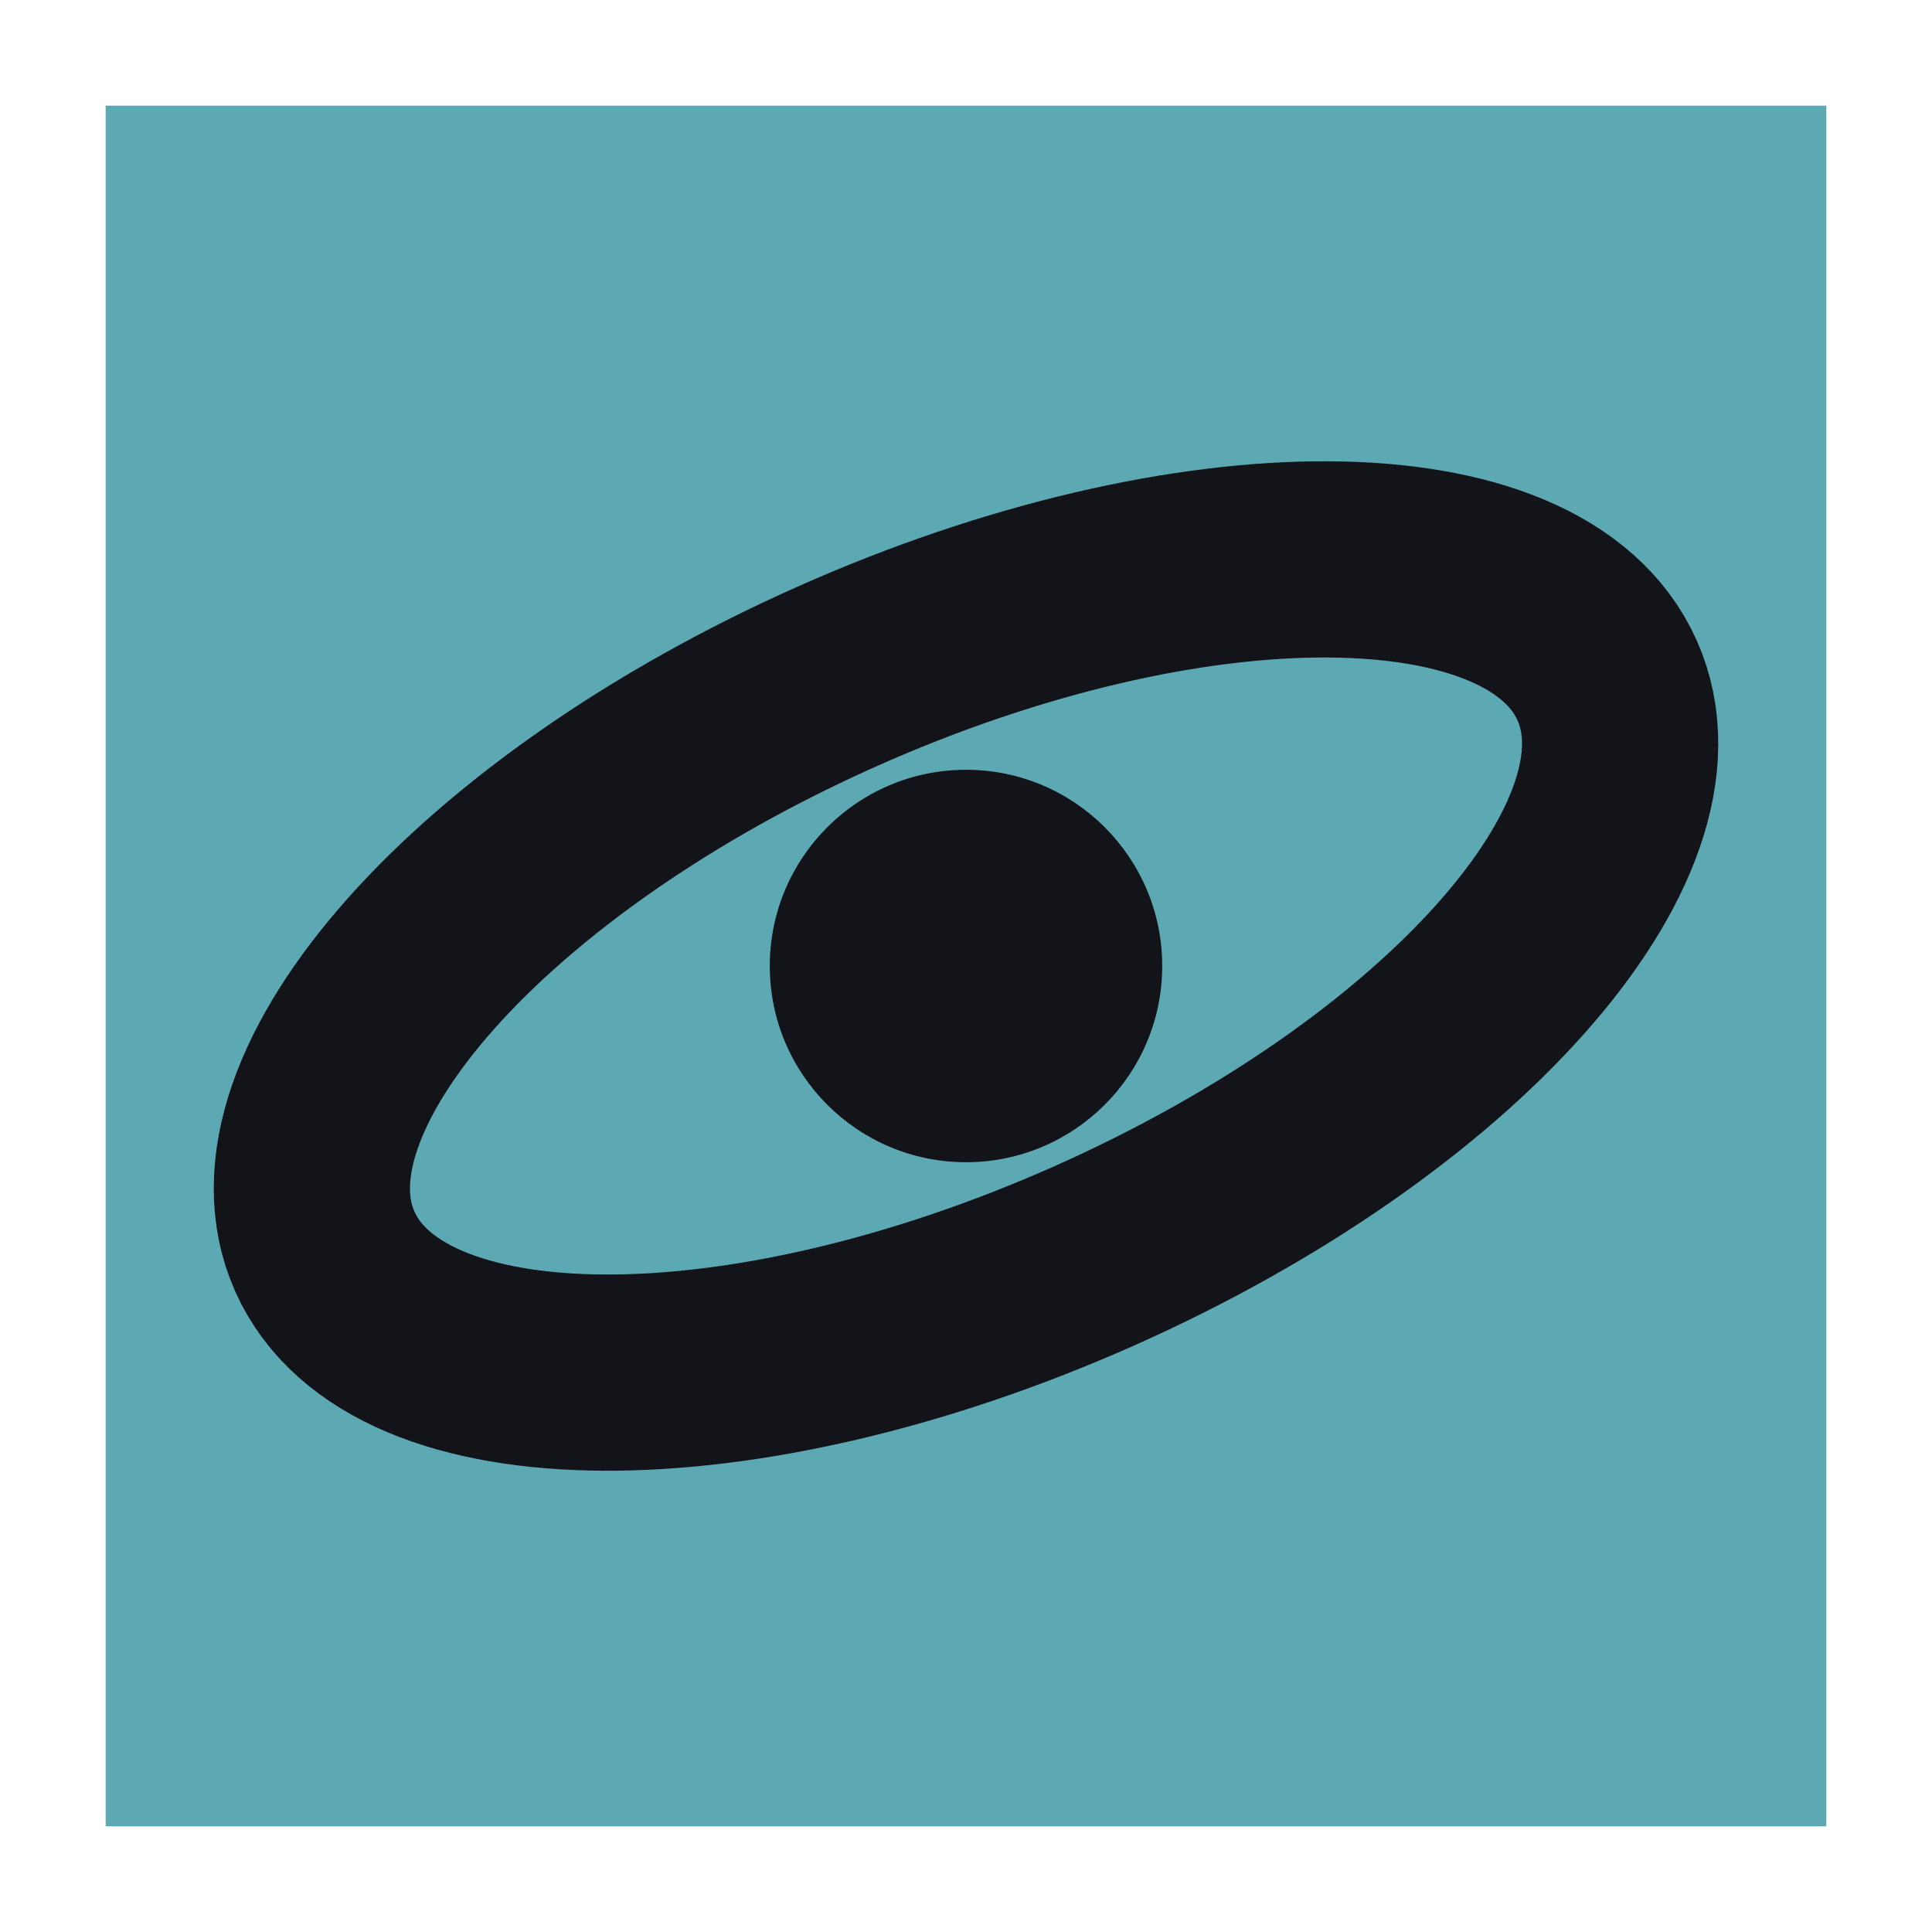
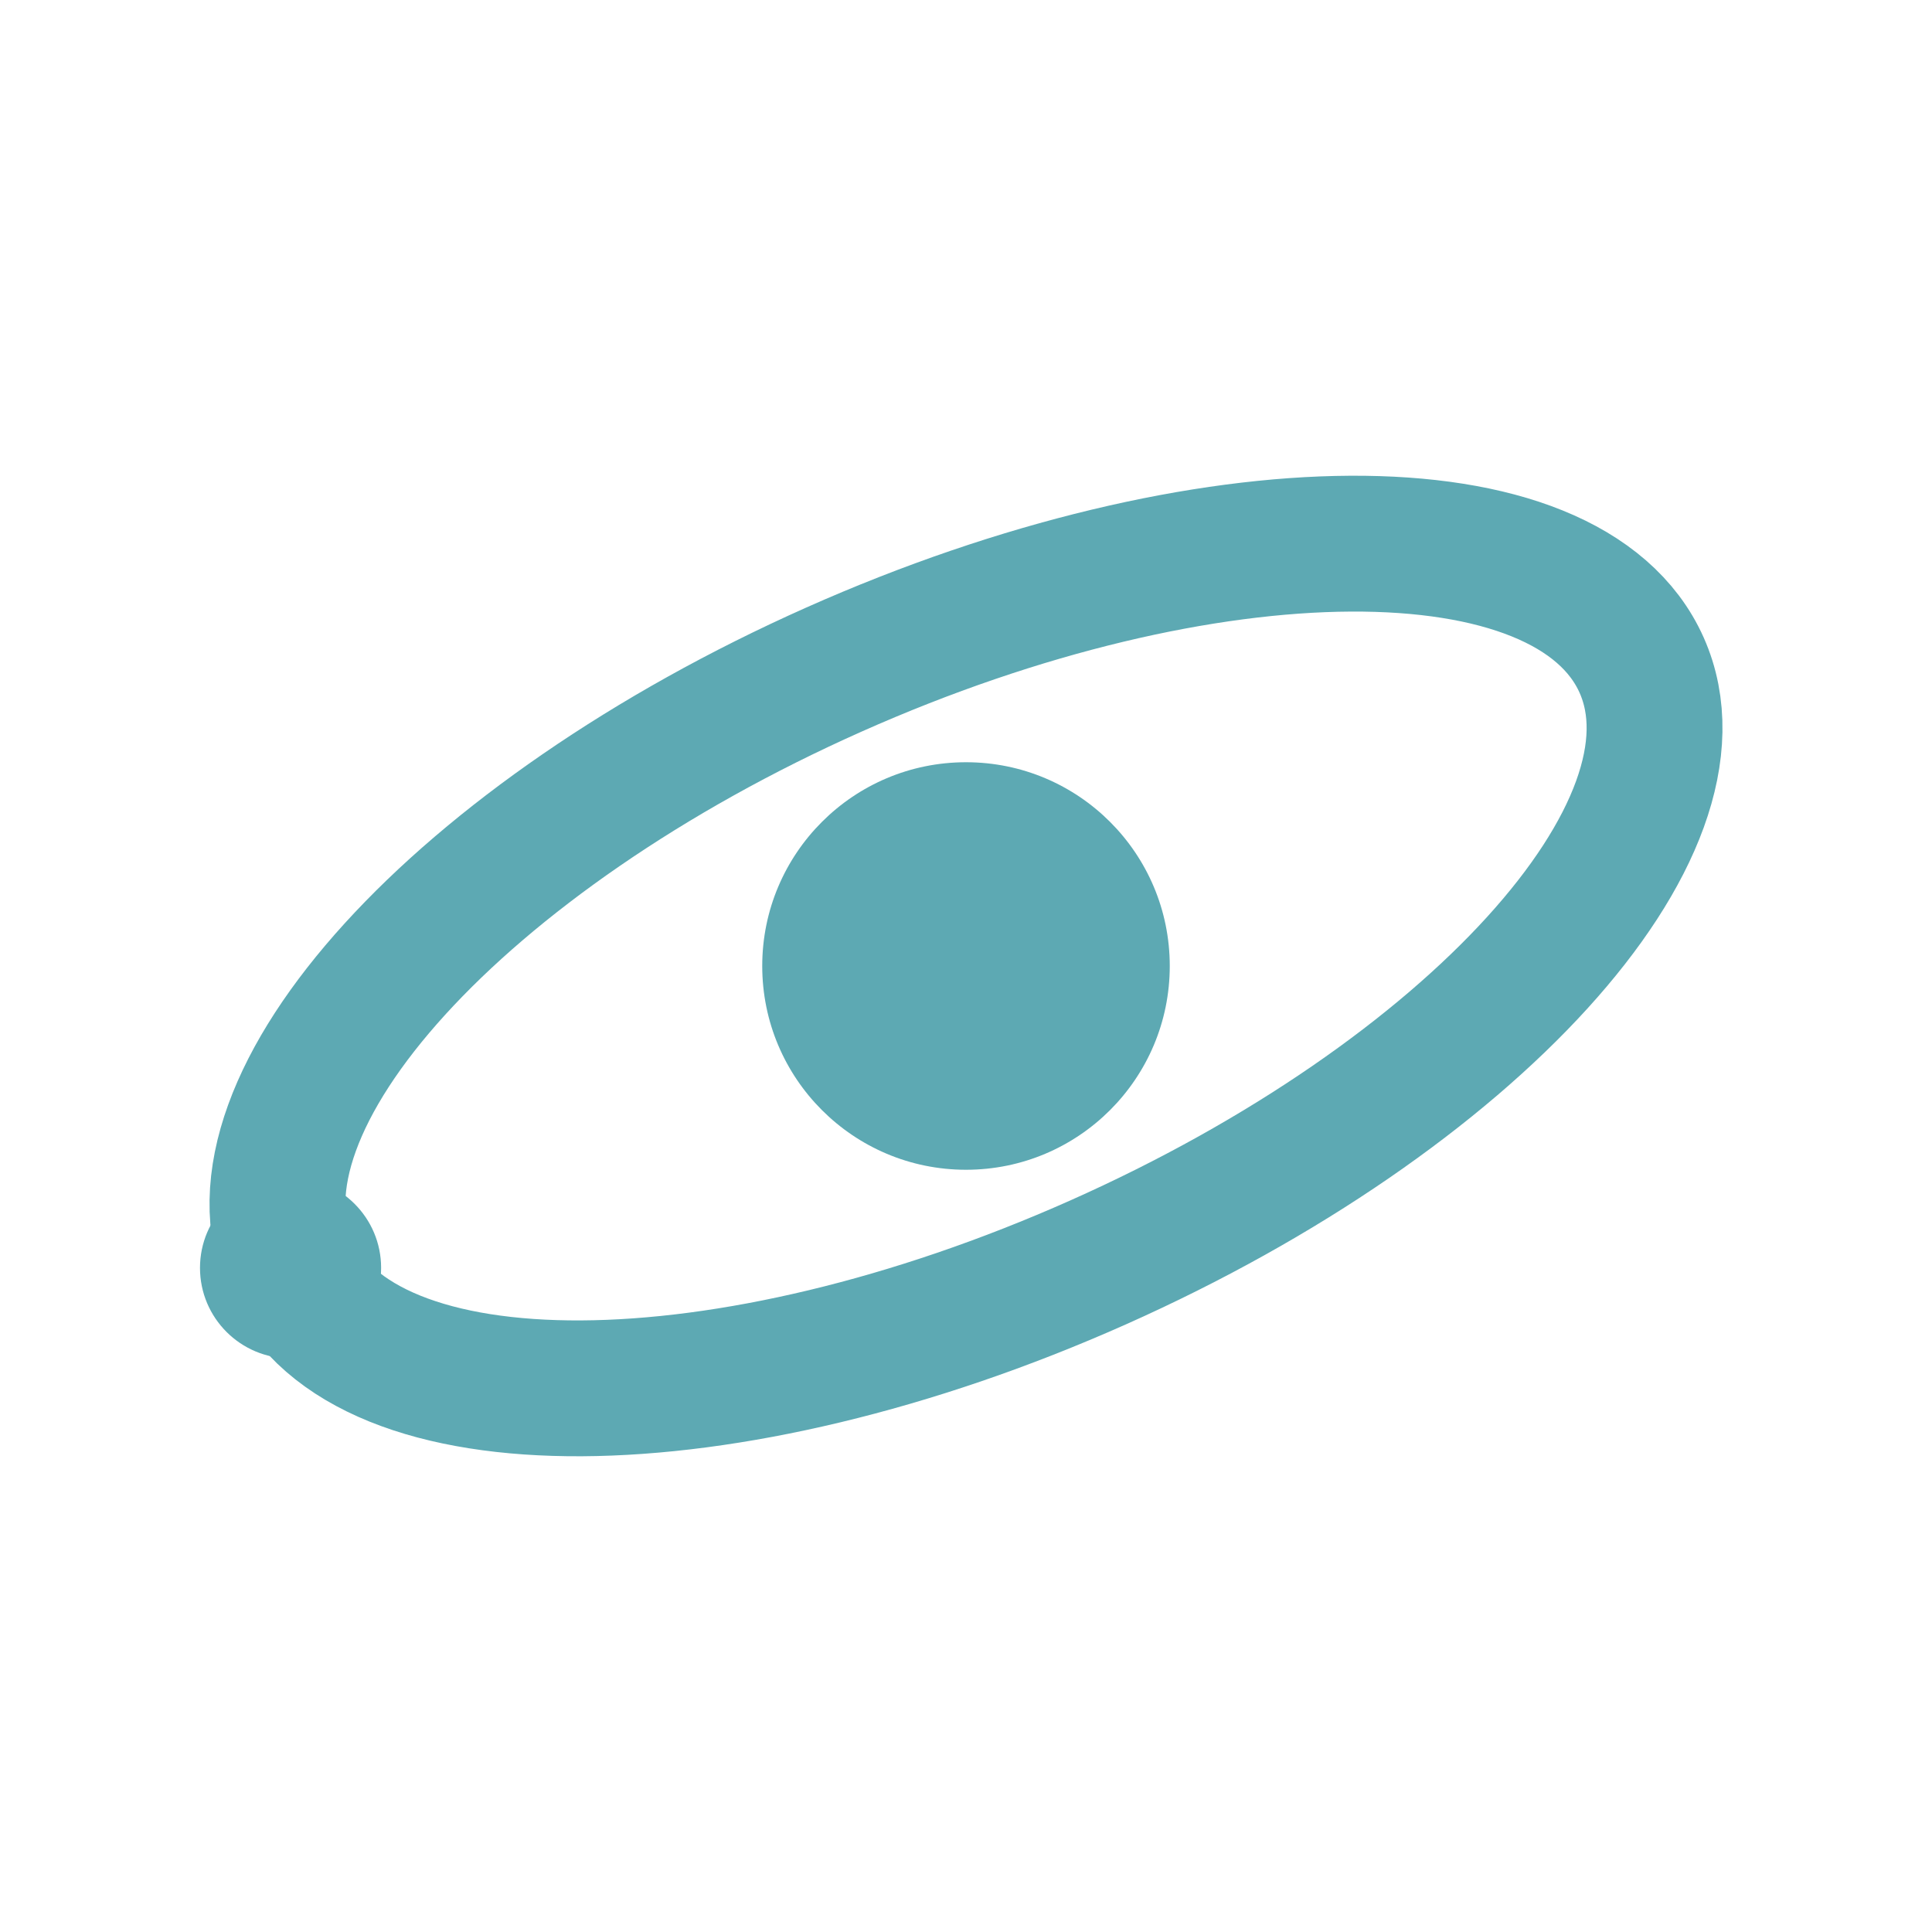
<svg xmlns="http://www.w3.org/2000/svg" viewBox="0 0 512 512" role="img" aria-label="Fesium">
-   <rect x="28" y="28" width="456" height="456" fill="#5da9b3" />
-   <ellipse cx="256" cy="256" rx="186" ry="84" fill="none" stroke="#121419" stroke-width="52" transform="rotate(-24 256 256)" />
-   <circle cx="256" cy="256" r="52" fill="#121419" />
+   <ellipse cx="256" cy="256" rx="196" ry="86" fill="none" stroke="#5da9b3" stroke-width="36" transform="rotate(-24 256 256)" />
+   <circle cx="256" cy="256" r="54" fill="#5da9b3" />
+   <circle cx="77" cy="336" r="24" fill="#5da9b3" />
</svg>
